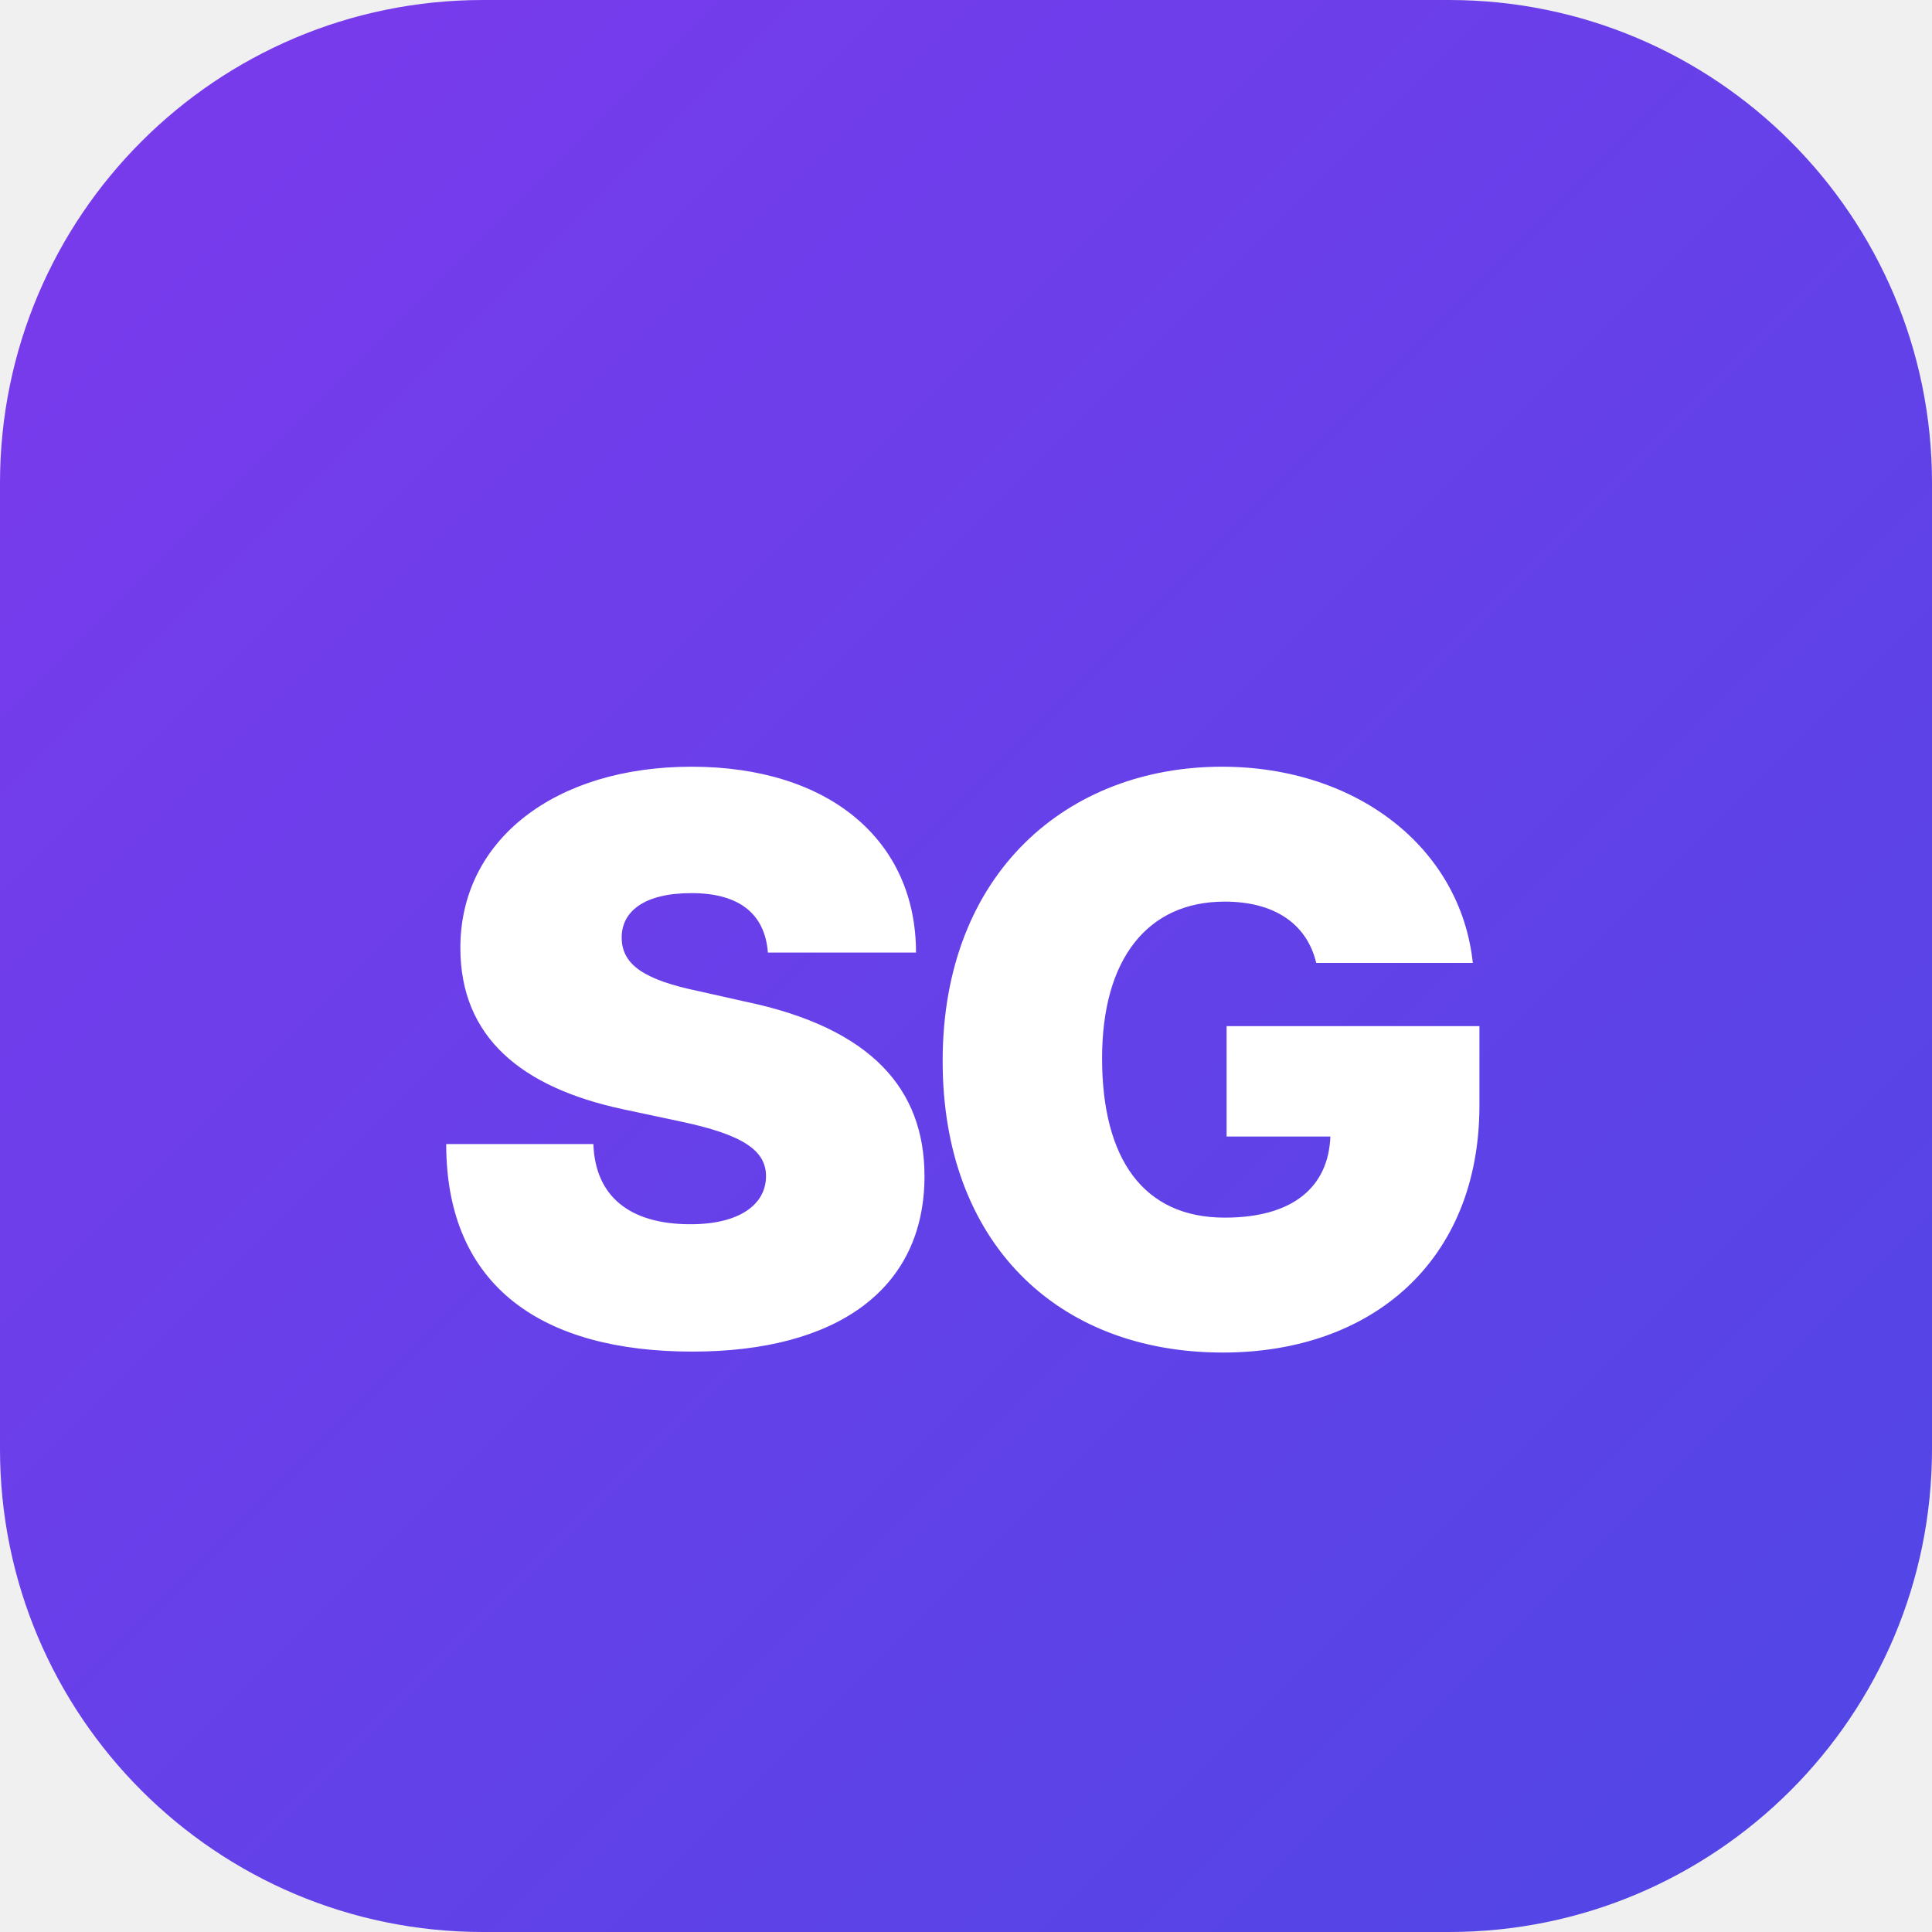
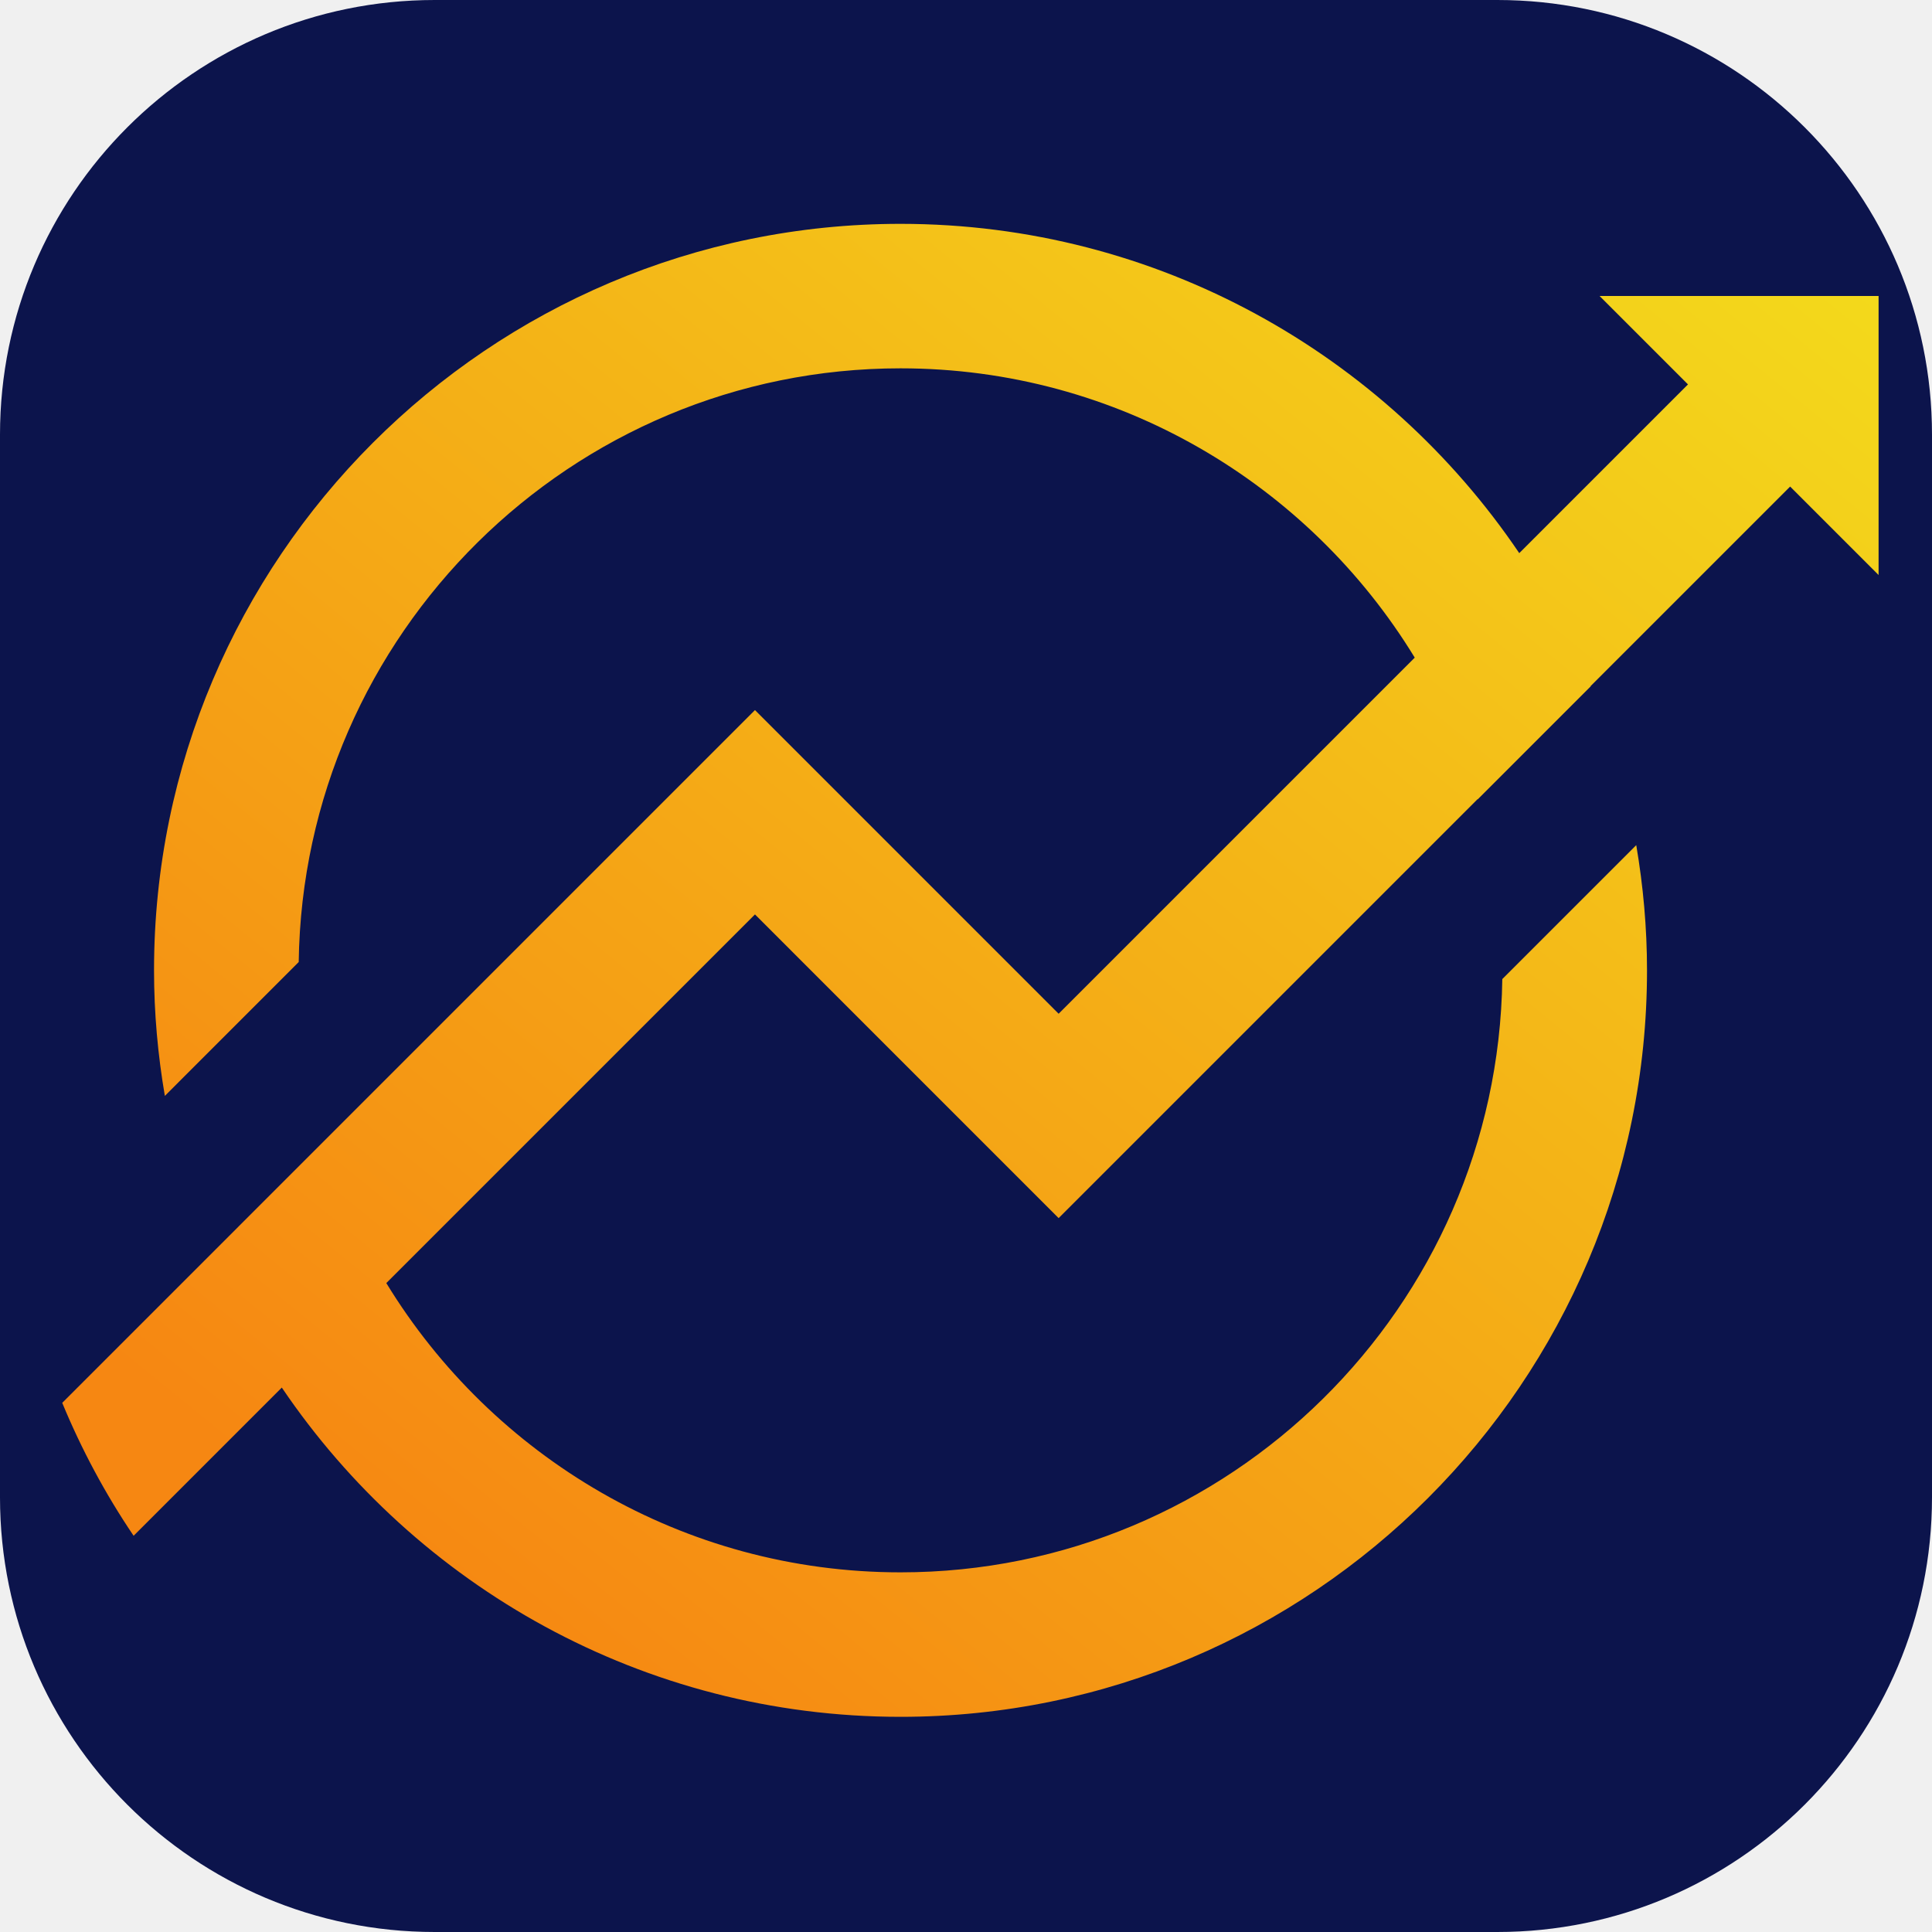
- <svg xmlns="http://www.w3.org/2000/svg" viewBox="0 0 32 32" width="32" height="32">
+ <svg xmlns="http://www.w3.org/2000/svg" viewBox="0 0 480 480" width="480" height="480">
  <defs>
-     <linearGradient id="sgGrad" x1="0%" y1="0%" x2="100%" y2="100%">
-       <stop offset="0%" stop-color="#7c3aed" />
-       <stop offset="100%" stop-color="#4f46e5" />
+     <linearGradient id="g1" gradientUnits="userSpaceOnUse" gradientTransform="matrix(2124.95 2646.56 2646.56 -2124.95 2736.9 2784.98)" x1="0" y1="0" x2="1" y2="0">
+       <stop offset="0%" stop-color="#F68712" />
+       <stop offset="100%" stop-color="#F2EF1E" />
    </linearGradient>
  </defs>
-   <rect width="32" height="32" rx="8" fill="url(#sgGrad)" />
-   <text x="50%" y="54%" font-family="system-ui, -apple-system, sans-serif" font-size="13" font-weight="900" fill="#ffffff" text-anchor="middle" dominant-baseline="middle" letter-spacing="-0.5">SG</text>
+   <rect width="480" height="480" rx="108" fill="#0C144C" />
+   <g transform="translate(-420, -155)">
+     <g transform="matrix(1.921154 0 0 1.921154 661.0961 396.0773)">
+       <g transform="matrix(0.09211648 0 0 -0.09211648 0 2.842171e-14)">
+         <path style="stroke: none; fill: url(#g1);" transform="translate(-3525.185, -3644.565)" d="M 4408.42 4591.32 L 4532.59 4467.15 L 4295.71 4230.27 C 4107.17 4509 3788.14 4692.56 3427.07 4692.56 C 2849.2 4692.56 2379.07 4222.43 2379.07 3644.56 C 2379.07 3584.46 2384.47 3525.63 2394.27 3468.3 L 2582.19 3656.22 C 2588.5 4116.88 2964.94 4489.72 3427.07 4489.72 C 3732.45 4489.72 4000.48 4326.93 4148.99 4083.57 L 3649.03 3583.61 L 3222.73 4009.94 L 2616.94 3404.12 L 2250.2 3037.36 C 2277.4 2971.57 2310.99 2909.03 2350.41 2850.74 L 2558.45 3058.81 C 2747.02 2780.11 3065.99 2596.57 3427.07 2596.57 C 4004.93 2596.57 4475.06 3066.7 4475.06 3644.56 C 4475.06 3704.5 4469.68 3763.16 4459.95 3820.32 L 4271.91 3632.31 C 4265.29 3171.91 3888.99 2799.41 3427.07 2799.41 C 3121.71 2799.41 2853.71 2962.17 2705.17 3205.51 L 3222.73 3723.06 L 3649.03 3296.73 L 4237.22 3884.92 L 4237.33 3884.53 L 4396.05 4043.28 L 4395.91 4043.65 L 4676 4323.73 L 4800.17 4199.56 L 4800.17 4591.32 L 4408.42 4591.32" />
+       </g>
+     </g>
+   </g>
</svg>
